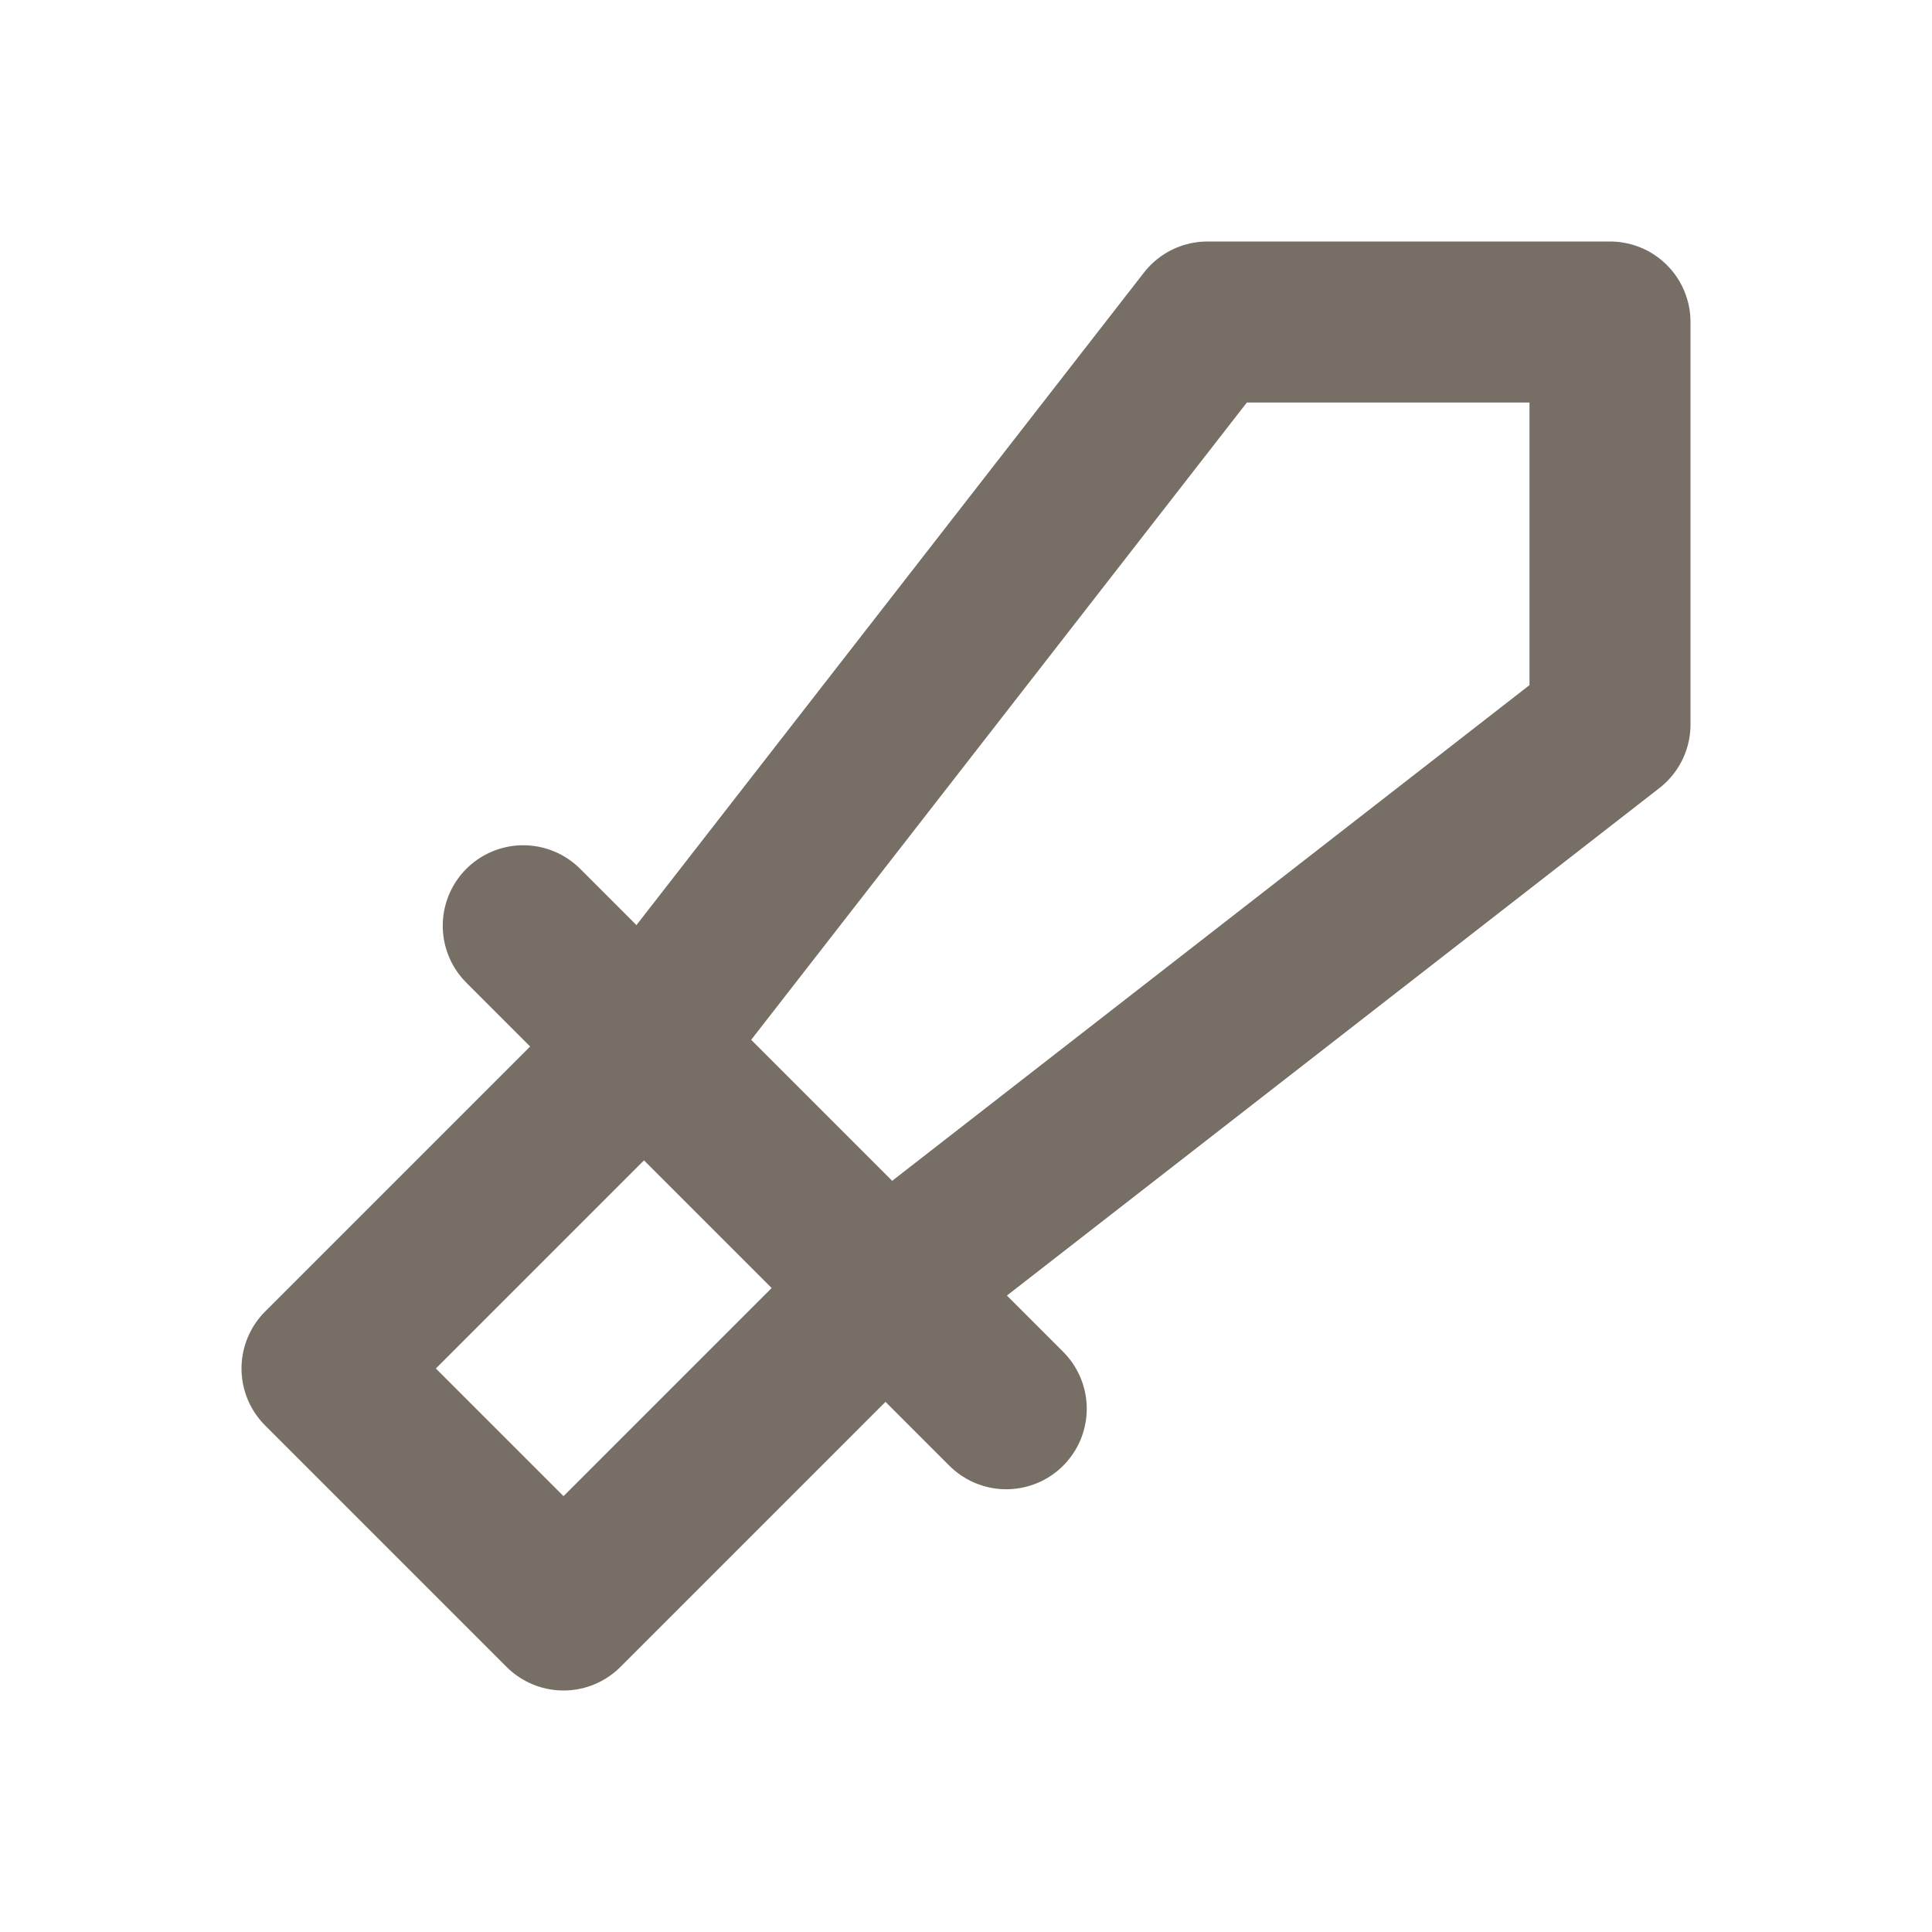
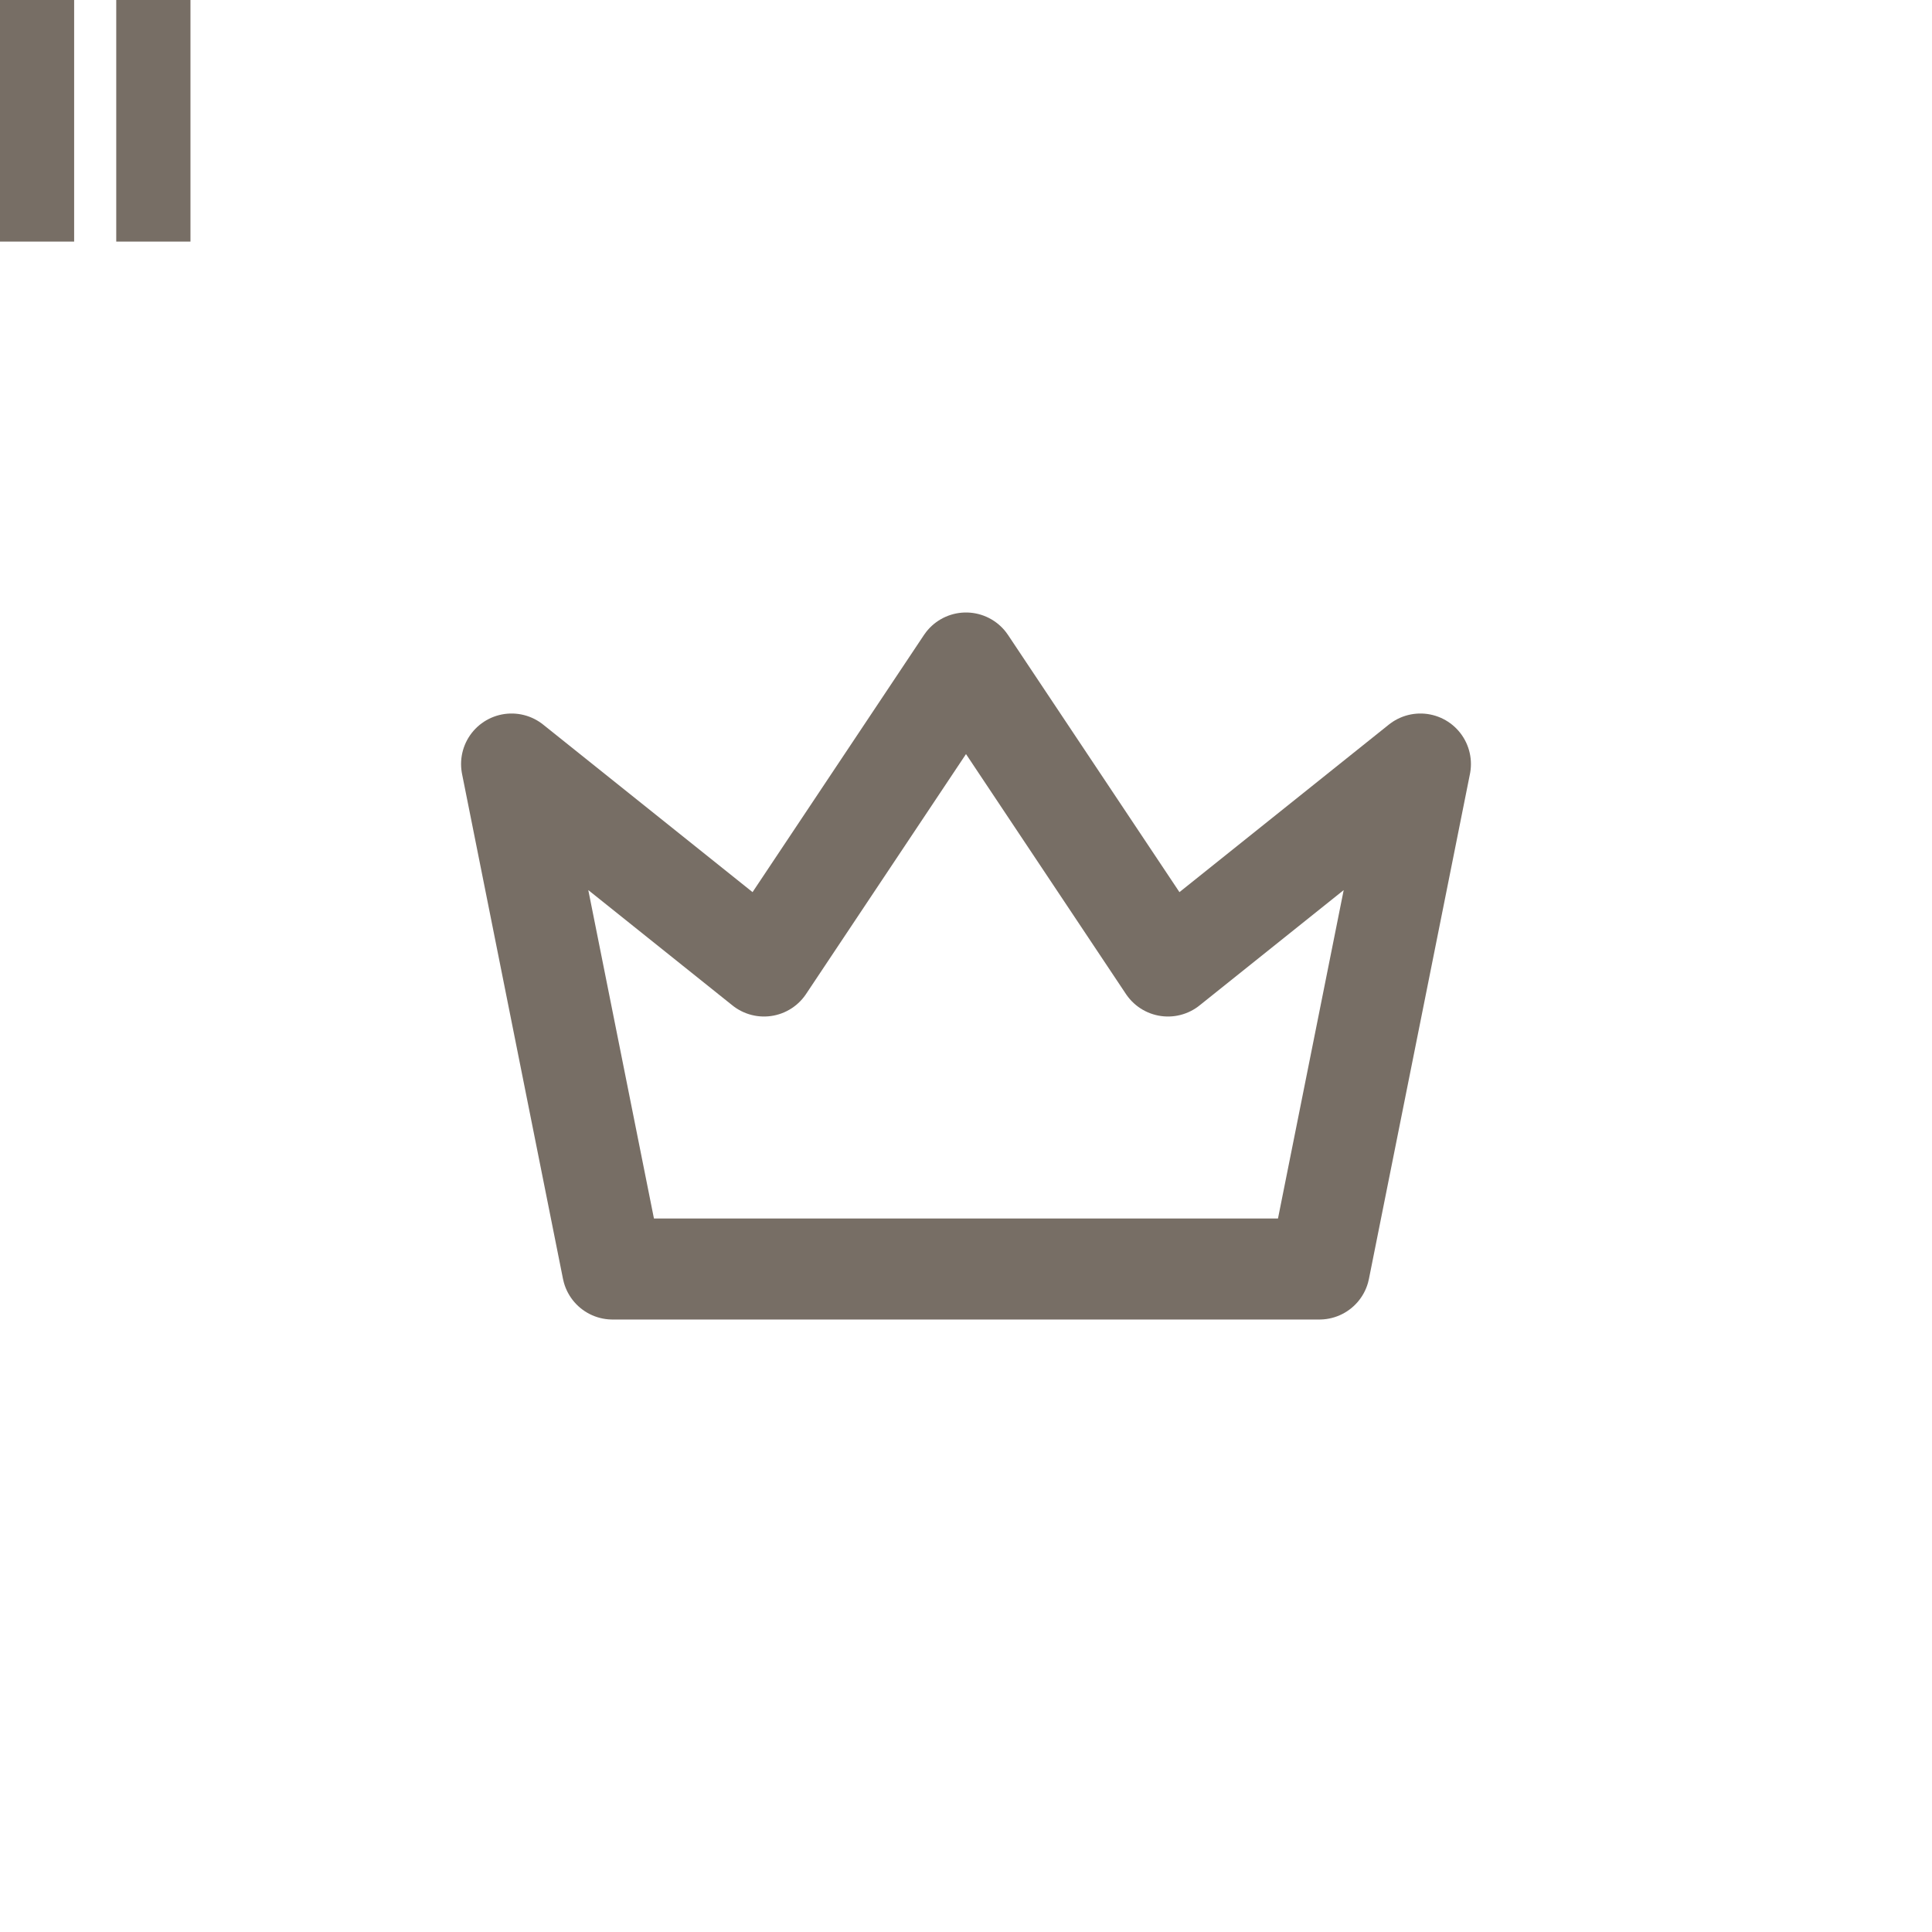
- <svg xmlns="http://www.w3.org/2000/svg" class="icon icon-tabler icon-tabler-sword" width="44" height="44" viewBox="0 0 24 24" stroke-width="2" stroke="#776e65" fill="none" stroke-linecap="round" stroke-linejoin="round">
-   <path stroke="none" d="M0 0h24v24H0z" fill="none" />
-   <path d="M20 4v5l-9 7l-4 4l-3 -3l4 -4l7 -9z" />
-   <path d="M6.5 11.5l6 6" />
+ <svg xmlns="http://www.w3.org/2000/svg" class="icon icon-tabler icon-tabler-crown" width="44" height="44" viewBox="0 0 24 24" stroke-width="2" stroke="#776e65" fill="none" stroke-linecap="round" stroke-linejoin="round" version="1.1" id="svg1089">
+   <defs id="defs1093" />
+   <g aria-label="II" id="text301" style="font-size:4.502px;font-family:'Bauhaus 93';-inkscape-font-specification:'Bauhaus 93, ';fill:#776e65;stroke:none;stroke-width:13.245;stroke-miterlimit:16.7;paint-order:markers fill stroke">
+     <path d="M 0.921,0 V 3.001 H 0 V 0 Z" style="font-family:'Franklin Gothic Heavy';-inkscape-font-specification:'Franklin Gothic Heavy, '" id="path2072" />
+     <path d="M 2.366,0 V 3.001 H 1.444 V 0 Z" style="font-family:'Franklin Gothic Heavy';-inkscape-font-specification:'Franklin Gothic Heavy, '" id="path2074" />
+   </g>
+   <path stroke="none" d="M0 0h24v24H0z" fill="none" id="path1085" />
+   <path d="m 12,8.236 2.509,3.764 3.136,-2.509 -1.255,6.273 H 7.609 L 6.355,9.491 9.491,12 Z" id="path1087" style="stroke-width:1.255" />
</svg>
